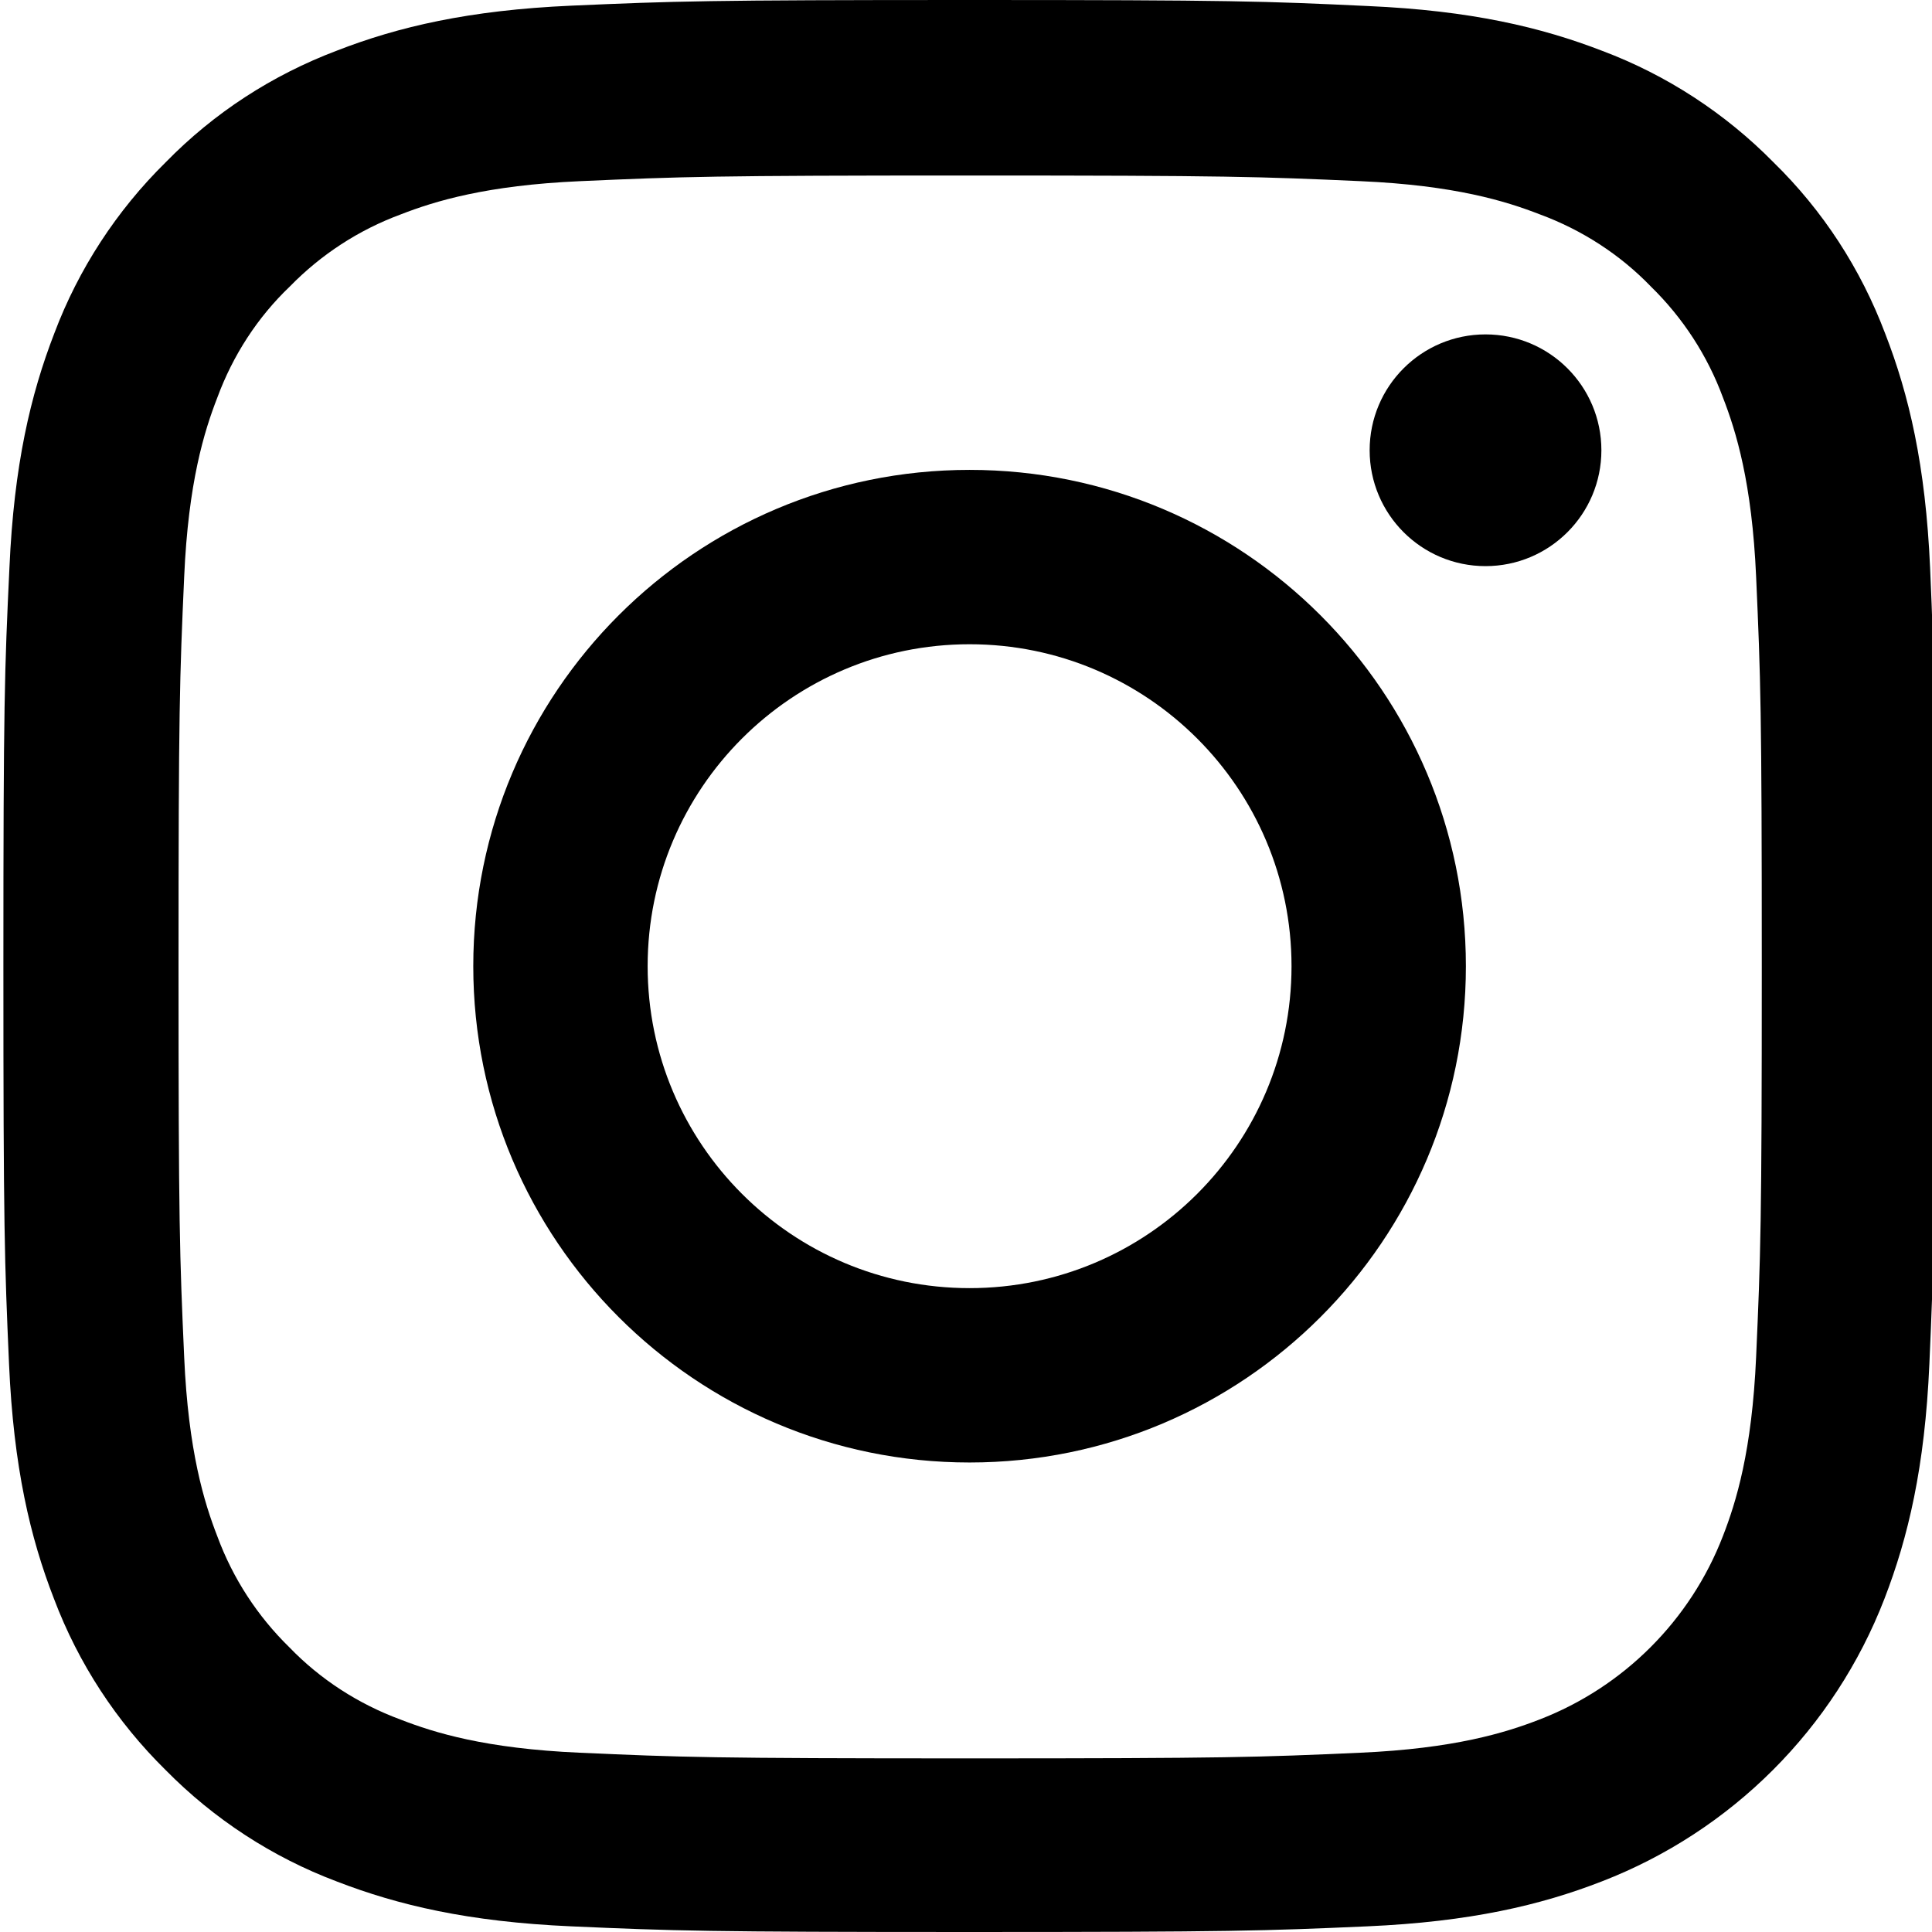
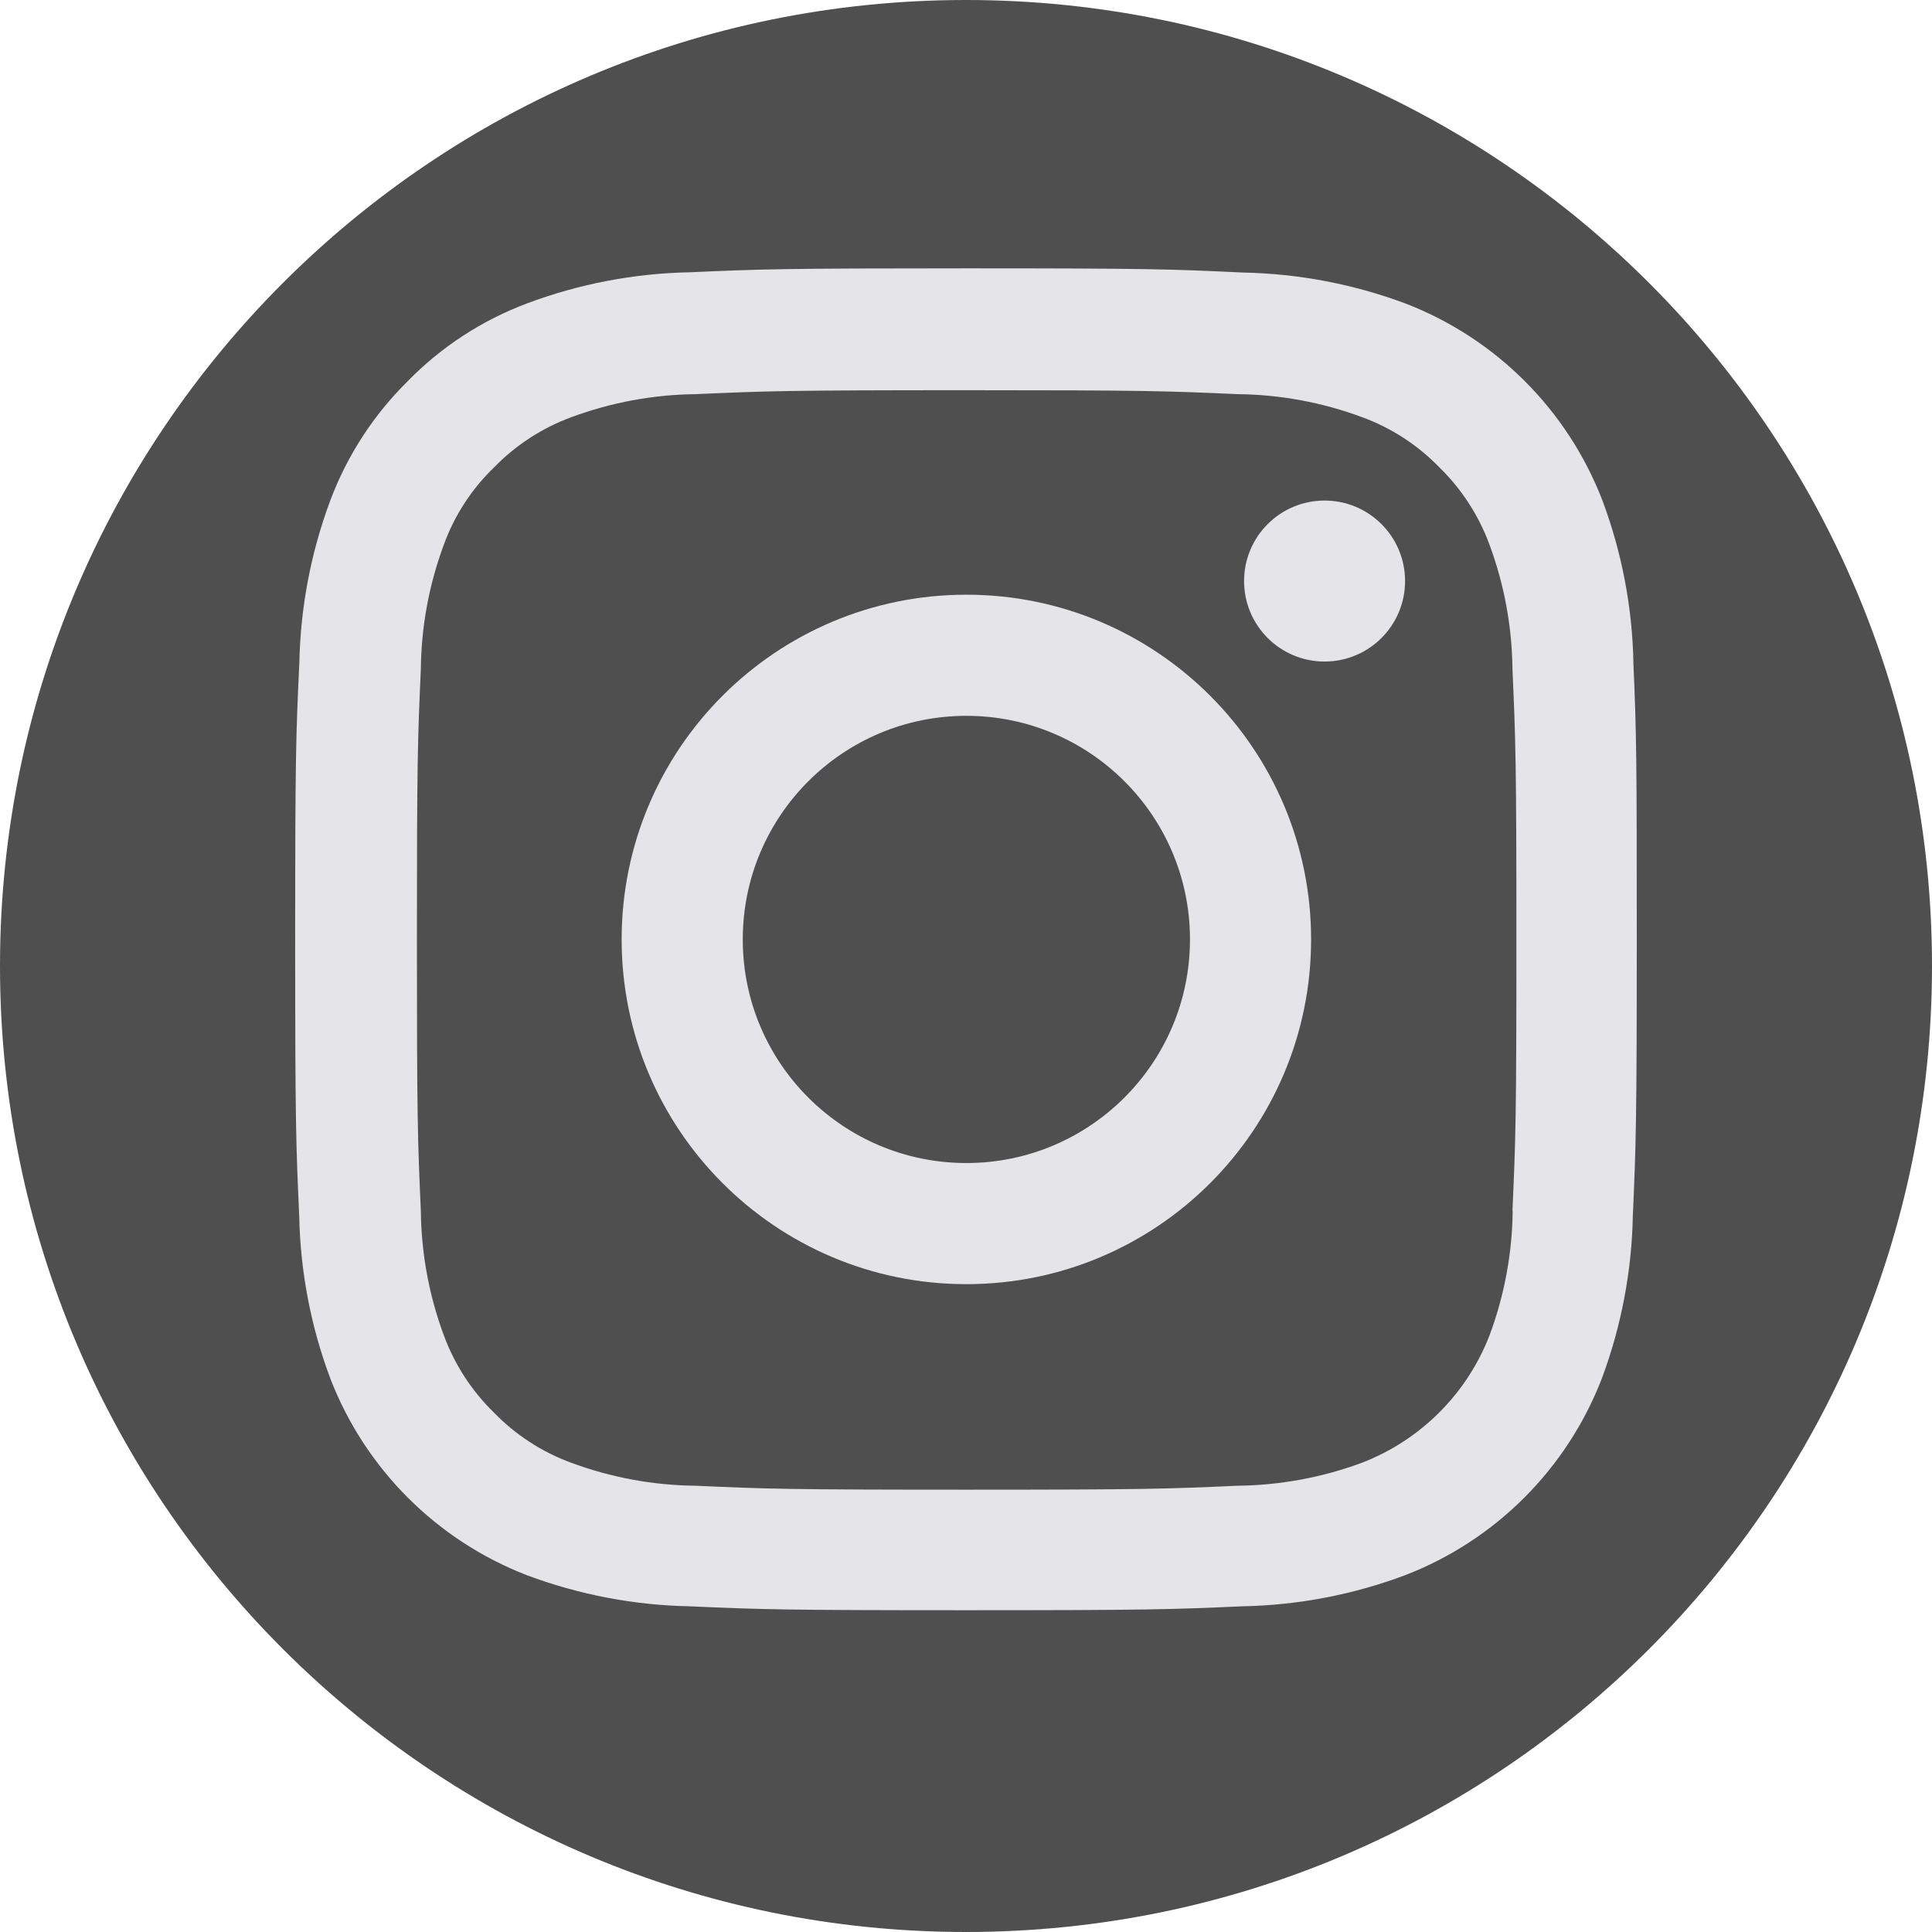
- <svg xmlns="http://www.w3.org/2000/svg" height="511pt" viewBox="0 0 511 511.9" width="511pt">
-   <path d="m510.949 150.5c-1.199-27.199-5.598-45.898-11.898-62.102-6.5-17.199-16.5-32.598-29.602-45.398-12.801-13-28.301-23.102-45.301-29.5-16.297-6.301-34.898-10.699-62.098-11.898-27.402-1.301-36.102-1.602-105.602-1.602s-78.199.301-105.5 1.5c-27.199 1.199-45.898 5.602-62.098 11.898-17.203 6.5-32.602 16.5-45.402 29.602-13 12.801-23.098 28.301-29.5 45.301-6.301 16.301-10.699 34.898-11.898 62.098-1.301 27.402-1.602 36.102-1.602 105.602s.301 78.199 1.5 105.5c1.199 27.199 5.602 45.898 11.902 62.102 6.5 17.199 16.598 32.598 29.598 45.398 12.801 13 28.301 23.102 45.301 29.5 16.301 6.301 34.898 10.699 62.102 11.898 27.297 1.203 36 1.5 105.5 1.5s78.199-.297 105.5-1.5c27.199-1.199 45.898-5.598 62.098-11.898 34.402-13.301 61.602-40.5 74.902-74.898 6.297-16.301 10.699-34.902 11.898-62.102 1.199-27.301 1.5-36 1.5-105.5s-.102-78.199-1.301-105.5zm-46.098 209c-1.102 25-5.301 38.5-8.801 47.5-8.602 22.301-26.301 40-48.602 48.602-9 3.5-22.598 7.699-47.5 8.797-27 1.203-35.098 1.5-103.398 1.5s-76.5-.297-103.402-1.5c-25-1.098-38.5-5.297-47.5-8.797-11.098-4.102-21.199-10.602-29.398-19.102-8.5-8.301-15-18.301-19.102-29.398-3.5-9-7.699-22.602-8.797-47.5-1.203-27-1.5-35.102-1.5-103.402s.297-76.5 1.5-103.398c1.098-25 5.297-38.5 8.797-47.5 4.102-11.102 10.602-21.199 19.203-29.402 8.297-8.5 18.297-15 29.398-19.098 9-3.5 22.602-7.699 47.5-8.801 27-1.199 35.102-1.5 103.398-1.5 68.402 0 76.5.301 103.402 1.5 25 1.102 38.5 5.301 47.5 8.801 11.098 4.098 21.199 10.598 29.398 19.098 8.5 8.301 15 18.301 19.102 29.402 3.5 9 7.699 22.598 8.801 47.5 1.199 27 1.5 35.098 1.5 103.398s-.301 76.301-1.5 103.301zm0 0" />
-   <path d="m256.449 124.5c-72.598 0-131.5 58.898-131.5 131.5s58.902 131.5 131.5 131.5c72.602 0 131.5-58.898 131.5-131.5s-58.898-131.5-131.5-131.5zm0 216.801c-47.098 0-85.301-38.199-85.301-85.301s38.203-85.301 85.301-85.301c47.102 0 85.301 38.199 85.301 85.301s-38.199 85.301-85.301 85.301zm0 0" />
-   <path d="m423.852 119.301c0 16.953-13.746 30.699-30.703 30.699-16.953 0-30.699-13.746-30.699-30.699 0-16.957 13.746-30.699 30.699-30.699 16.957 0 30.703 13.742 30.703 30.699zm0 0" />
+ <svg xmlns="http://www.w3.org/2000/svg" width="72" height="72" viewBox="0 0 72 72">
+   <g id="Group_11" data-name="Group 11" transform="translate(-241 -5277)">
+     <circle id="Ellipse_9" data-name="Ellipse 9" cx="36" cy="36" r="36" transform="translate(241 5277)" fill="#4f4f50" />
+     <g id="instagram" transform="translate(251.551 5287)">
+       <path id="Path_4" data-name="Path 4" d="M50.322,14.7a18.273,18.273,0,0,0-1.162-6.067,12.811,12.811,0,0,0-7.318-7.317A18.321,18.321,0,0,0,35.775.157C33.1.029,32.248,0,25.458,0s-7.64.029-10.307.147A18.279,18.279,0,0,0,9.085,1.309,12.2,12.2,0,0,0,4.649,4.2,12.313,12.313,0,0,0,1.767,8.627,18.323,18.323,0,0,0,.605,14.693C.478,17.37.449,18.22.449,25.01S.478,32.649.6,35.317a18.273,18.273,0,0,0,1.163,6.067A12.809,12.809,0,0,0,9.075,48.7a18.323,18.323,0,0,0,6.067,1.162c2.667.118,3.517.147,10.307.147s7.64-.029,10.307-.147A18.269,18.269,0,0,0,41.822,48.7a12.792,12.792,0,0,0,7.318-7.317A18.335,18.335,0,0,0,50.3,35.317c.117-2.667.147-3.517.147-10.307s-.01-7.64-.127-10.307Zm-4.5,20.418a13.707,13.707,0,0,1-.86,4.64A8.3,8.3,0,0,1,40.21,44.51a13.756,13.756,0,0,1-4.64.859c-2.638.118-3.429.147-10.1.147s-7.474-.029-10.1-.147a13.7,13.7,0,0,1-4.64-.859,7.7,7.7,0,0,1-2.872-1.866,7.775,7.775,0,0,1-1.866-2.872,13.758,13.758,0,0,1-.859-4.64c-.118-2.638-.147-3.429-.147-10.1s.029-7.474.147-10.1a13.7,13.7,0,0,1,.859-4.64A7.6,7.6,0,0,1,7.864,7.415a7.763,7.763,0,0,1,2.872-1.866,13.765,13.765,0,0,1,4.64-.86c2.638-.117,3.429-.147,10.1-.147s7.474.029,10.1.147a13.707,13.707,0,0,1,4.64.86,7.69,7.69,0,0,1,2.872,1.866,7.773,7.773,0,0,1,1.866,2.872,13.763,13.763,0,0,1,.86,4.64c.117,2.638.147,3.429.147,10.1s-.029,7.454-.147,10.092Zm0,0" transform="translate(0)" fill="#e4e4e9" />
+       <path id="Path_5" data-name="Path 5" d="M137.8,124.5a12.847,12.847,0,1,0,12.847,12.847A12.85,12.85,0,0,0,137.8,124.5Zm0,21.18a8.333,8.333,0,1,1,8.333-8.333,8.335,8.335,0,0,1-8.333,8.333Zm0,0" transform="translate(-112.337 -112.337)" fill="#e4e4e9" />
+       <path id="Path_6" data-name="Path 6" d="M368.448,91.6a3,3,0,1,1-3-3,3,3,0,0,1,3,3Zm0,0" transform="translate(-326.636 -79.946)" fill="#e4e4e9" />
+     </g>
+   </g>
</svg>
